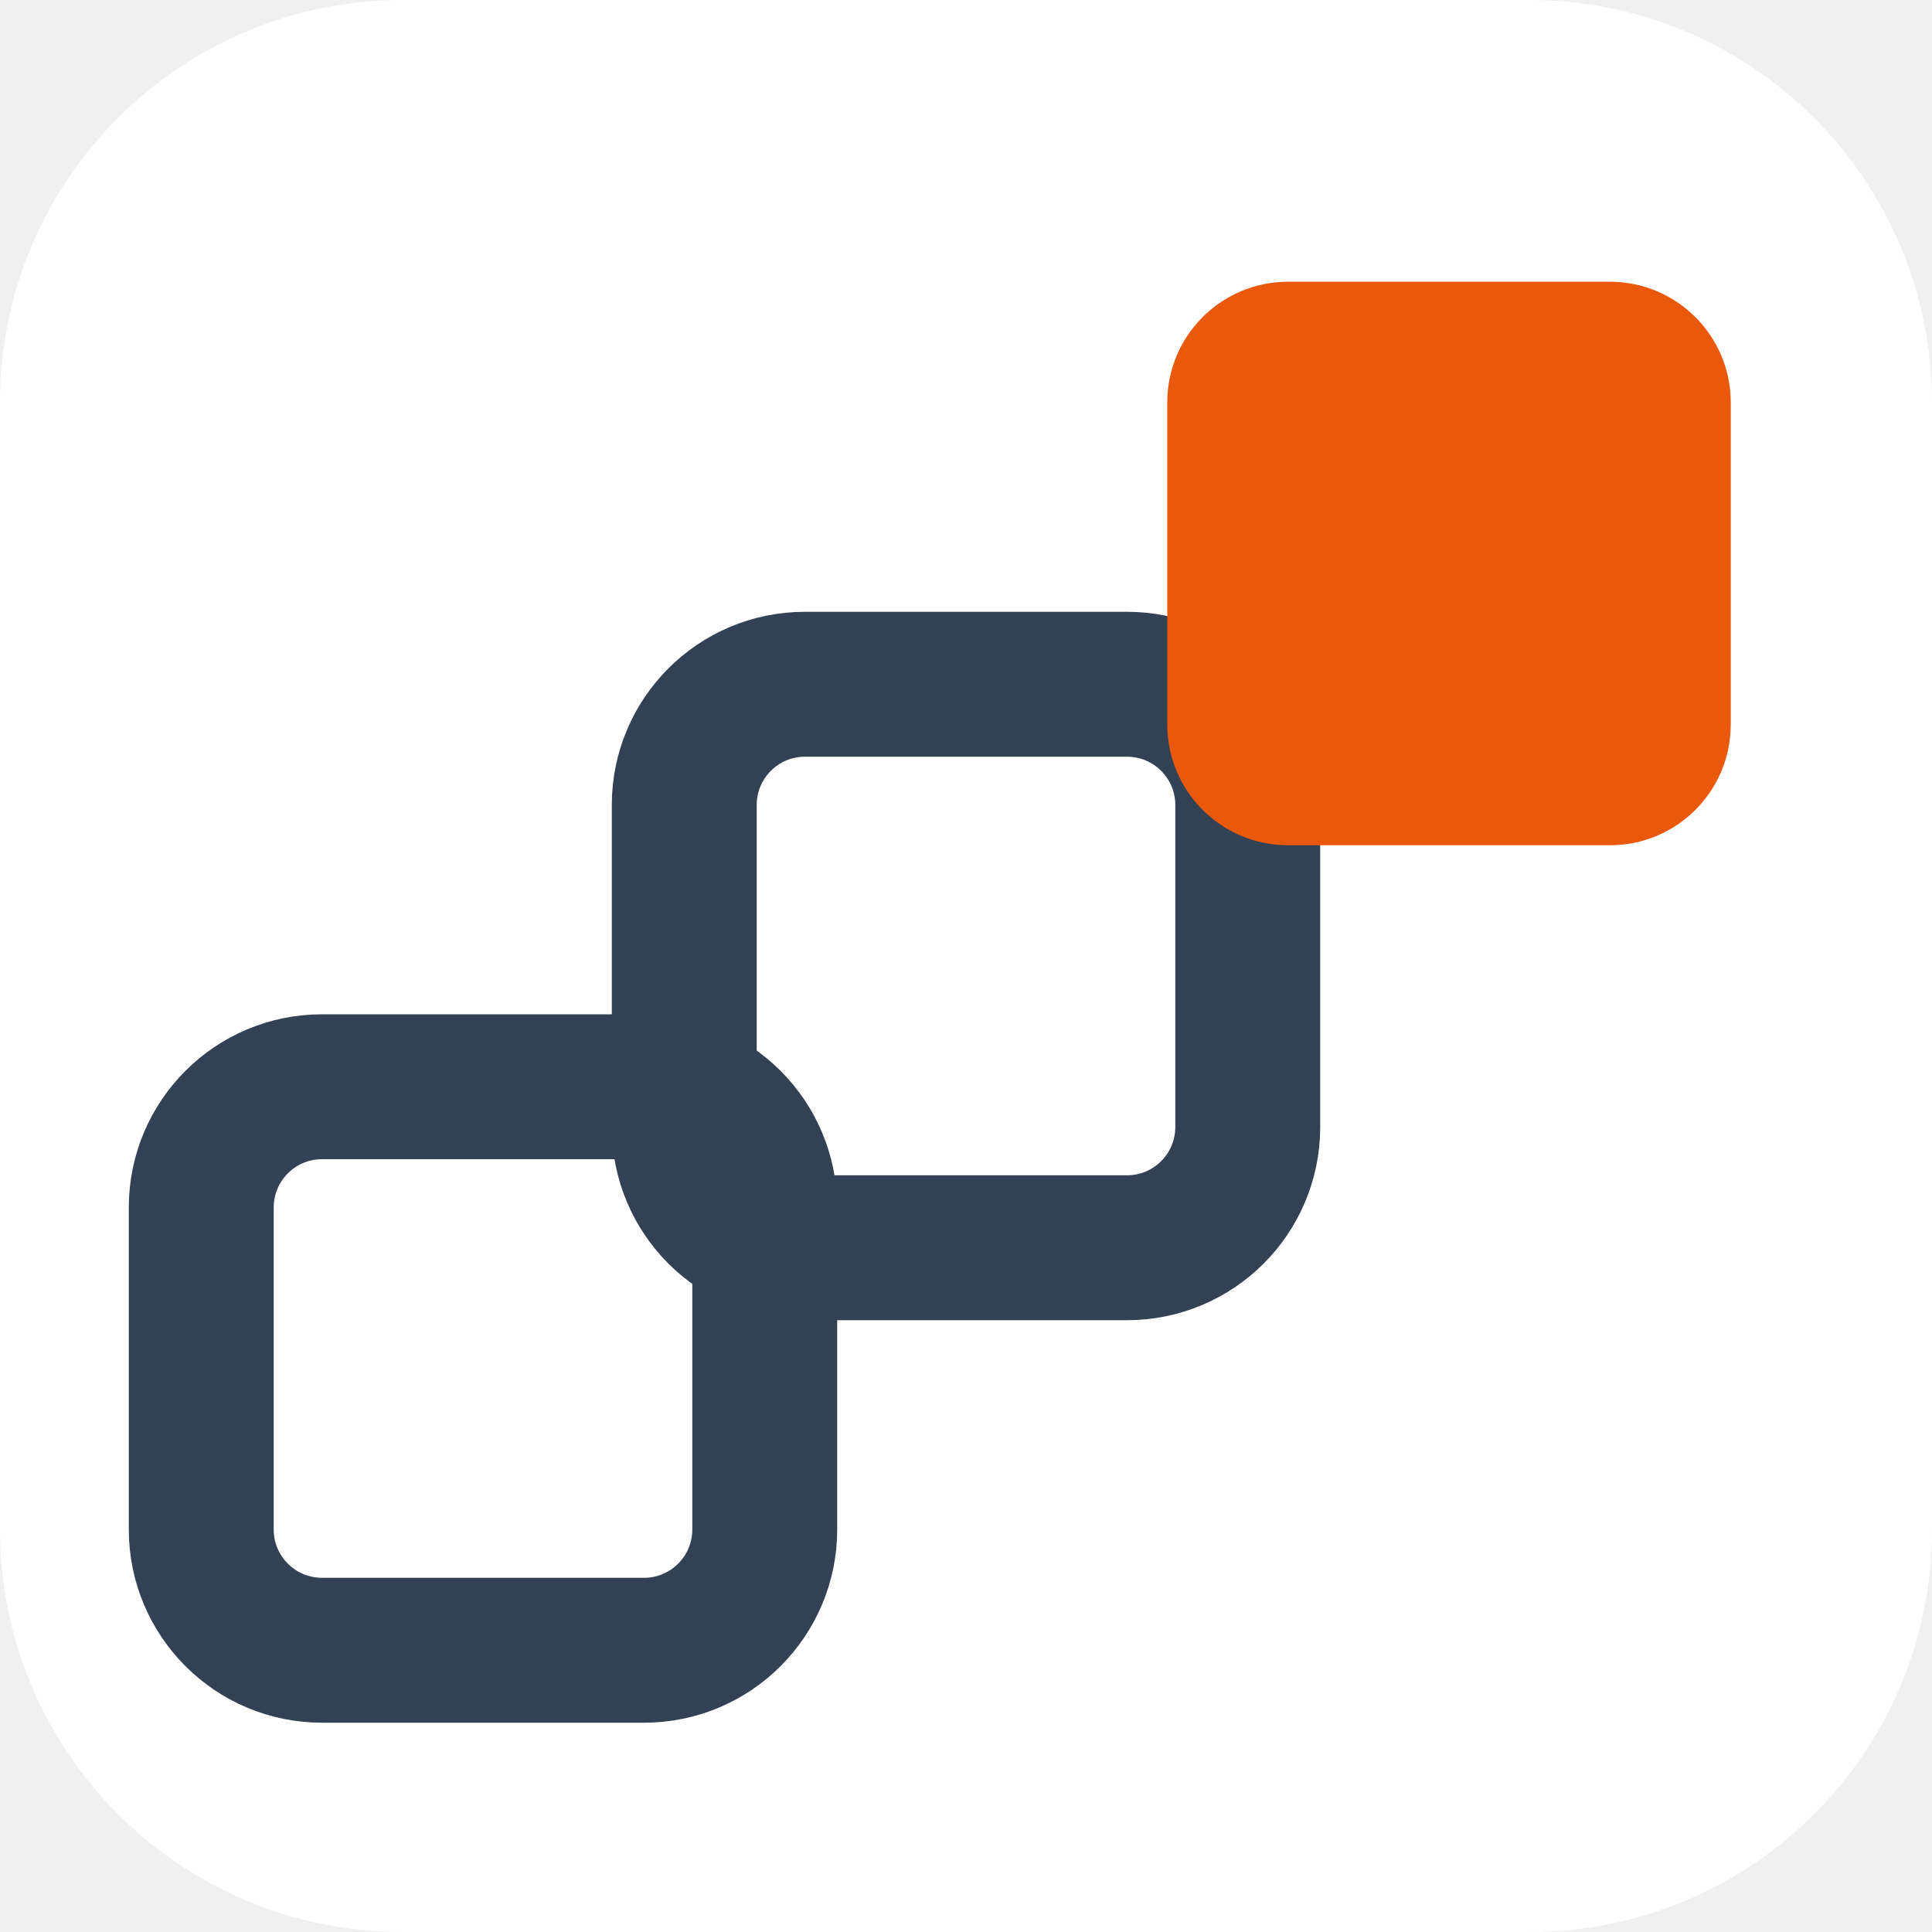
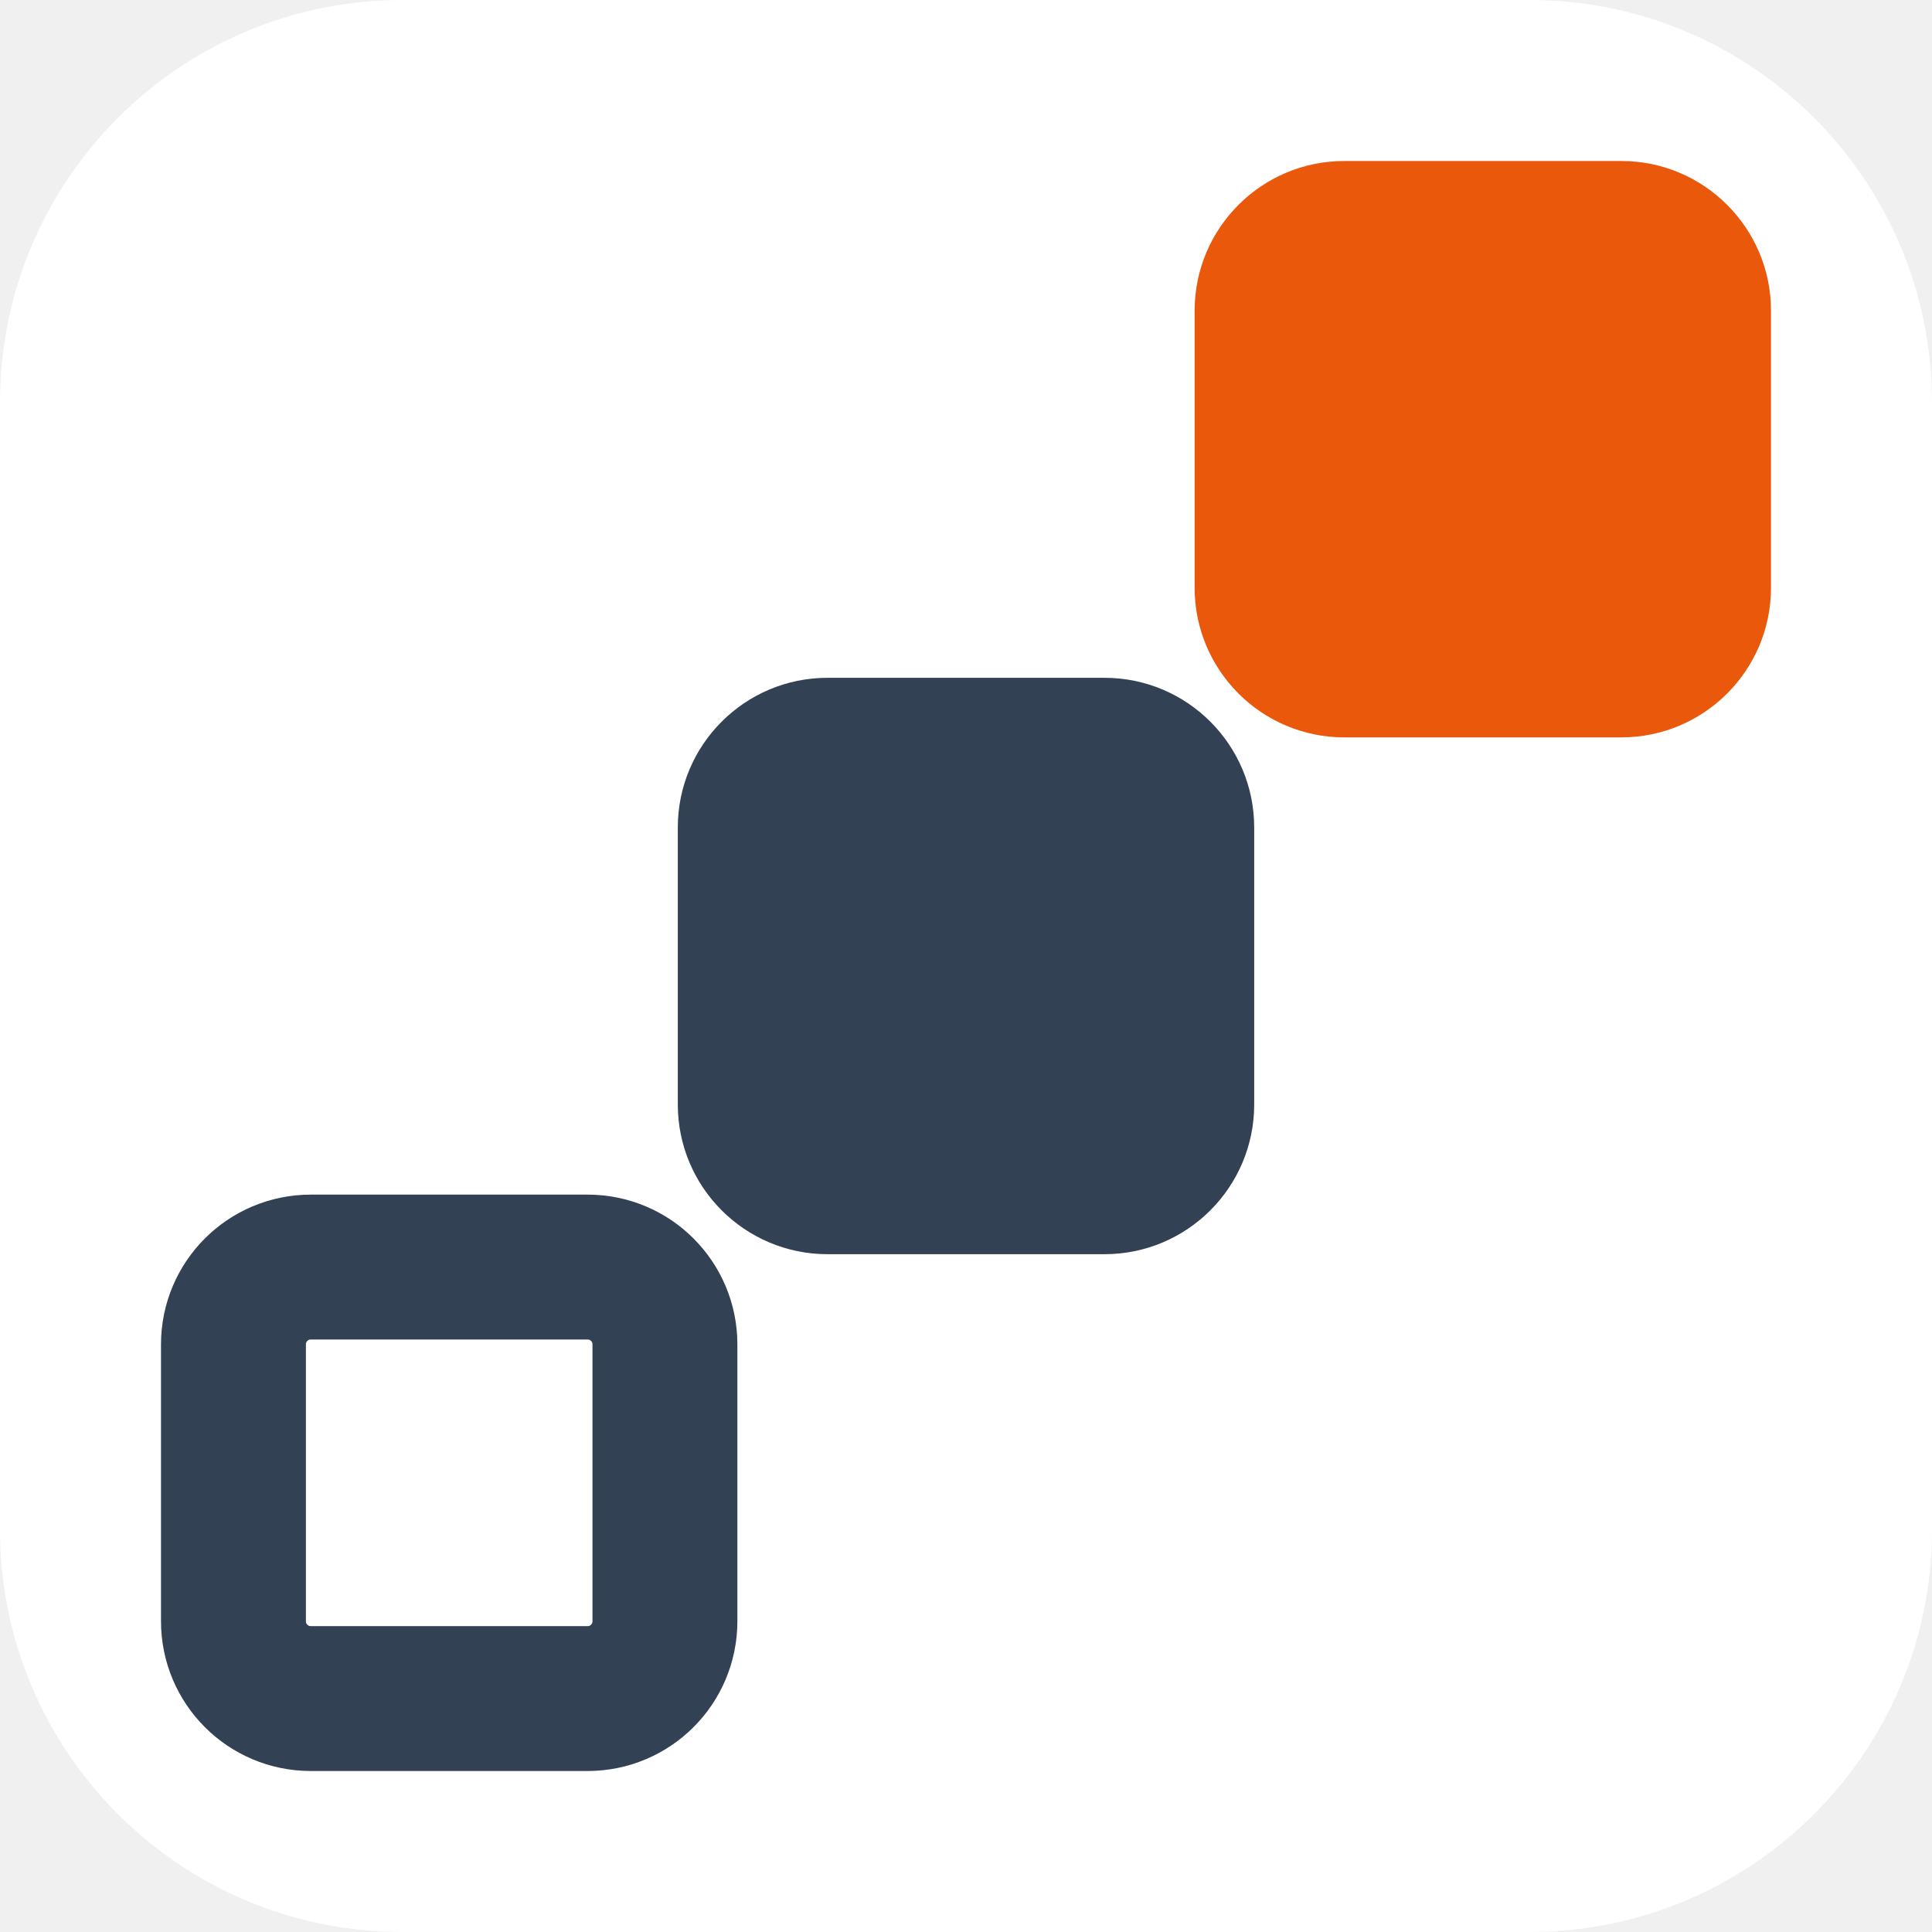
<svg xmlns="http://www.w3.org/2000/svg" viewBox="0 0 24 24">
  <rect width="24" height="24" rx="5" fill="#FFFFFF" />
-   <rect x="2.5" y="13.5" width="7" height="7" rx="1.5" fill="none" stroke="#334155" stroke-width="1.8" />
-   <rect x="8.5" y="8.5" width="7" height="7" rx="1.5" fill="none" stroke="#334155" stroke-width="1.8" />
-   <rect x="14.5" y="3.5" width="7" height="7" rx="1.5" fill="#EA580C" />
+   <rect x="2.9" y="15.74" width="5.36" height="5.36" rx="0.96" fill="none" stroke="#334155" stroke-width="1.8" />
+   <rect x="8.42" y="8.42" width="7.16" height="7.16" rx="1.86" fill="#334155" />
+   <rect x="14.84" y="2" width="7.16" height="7.16" rx="1.86" fill="#EA580C" />
</svg>
